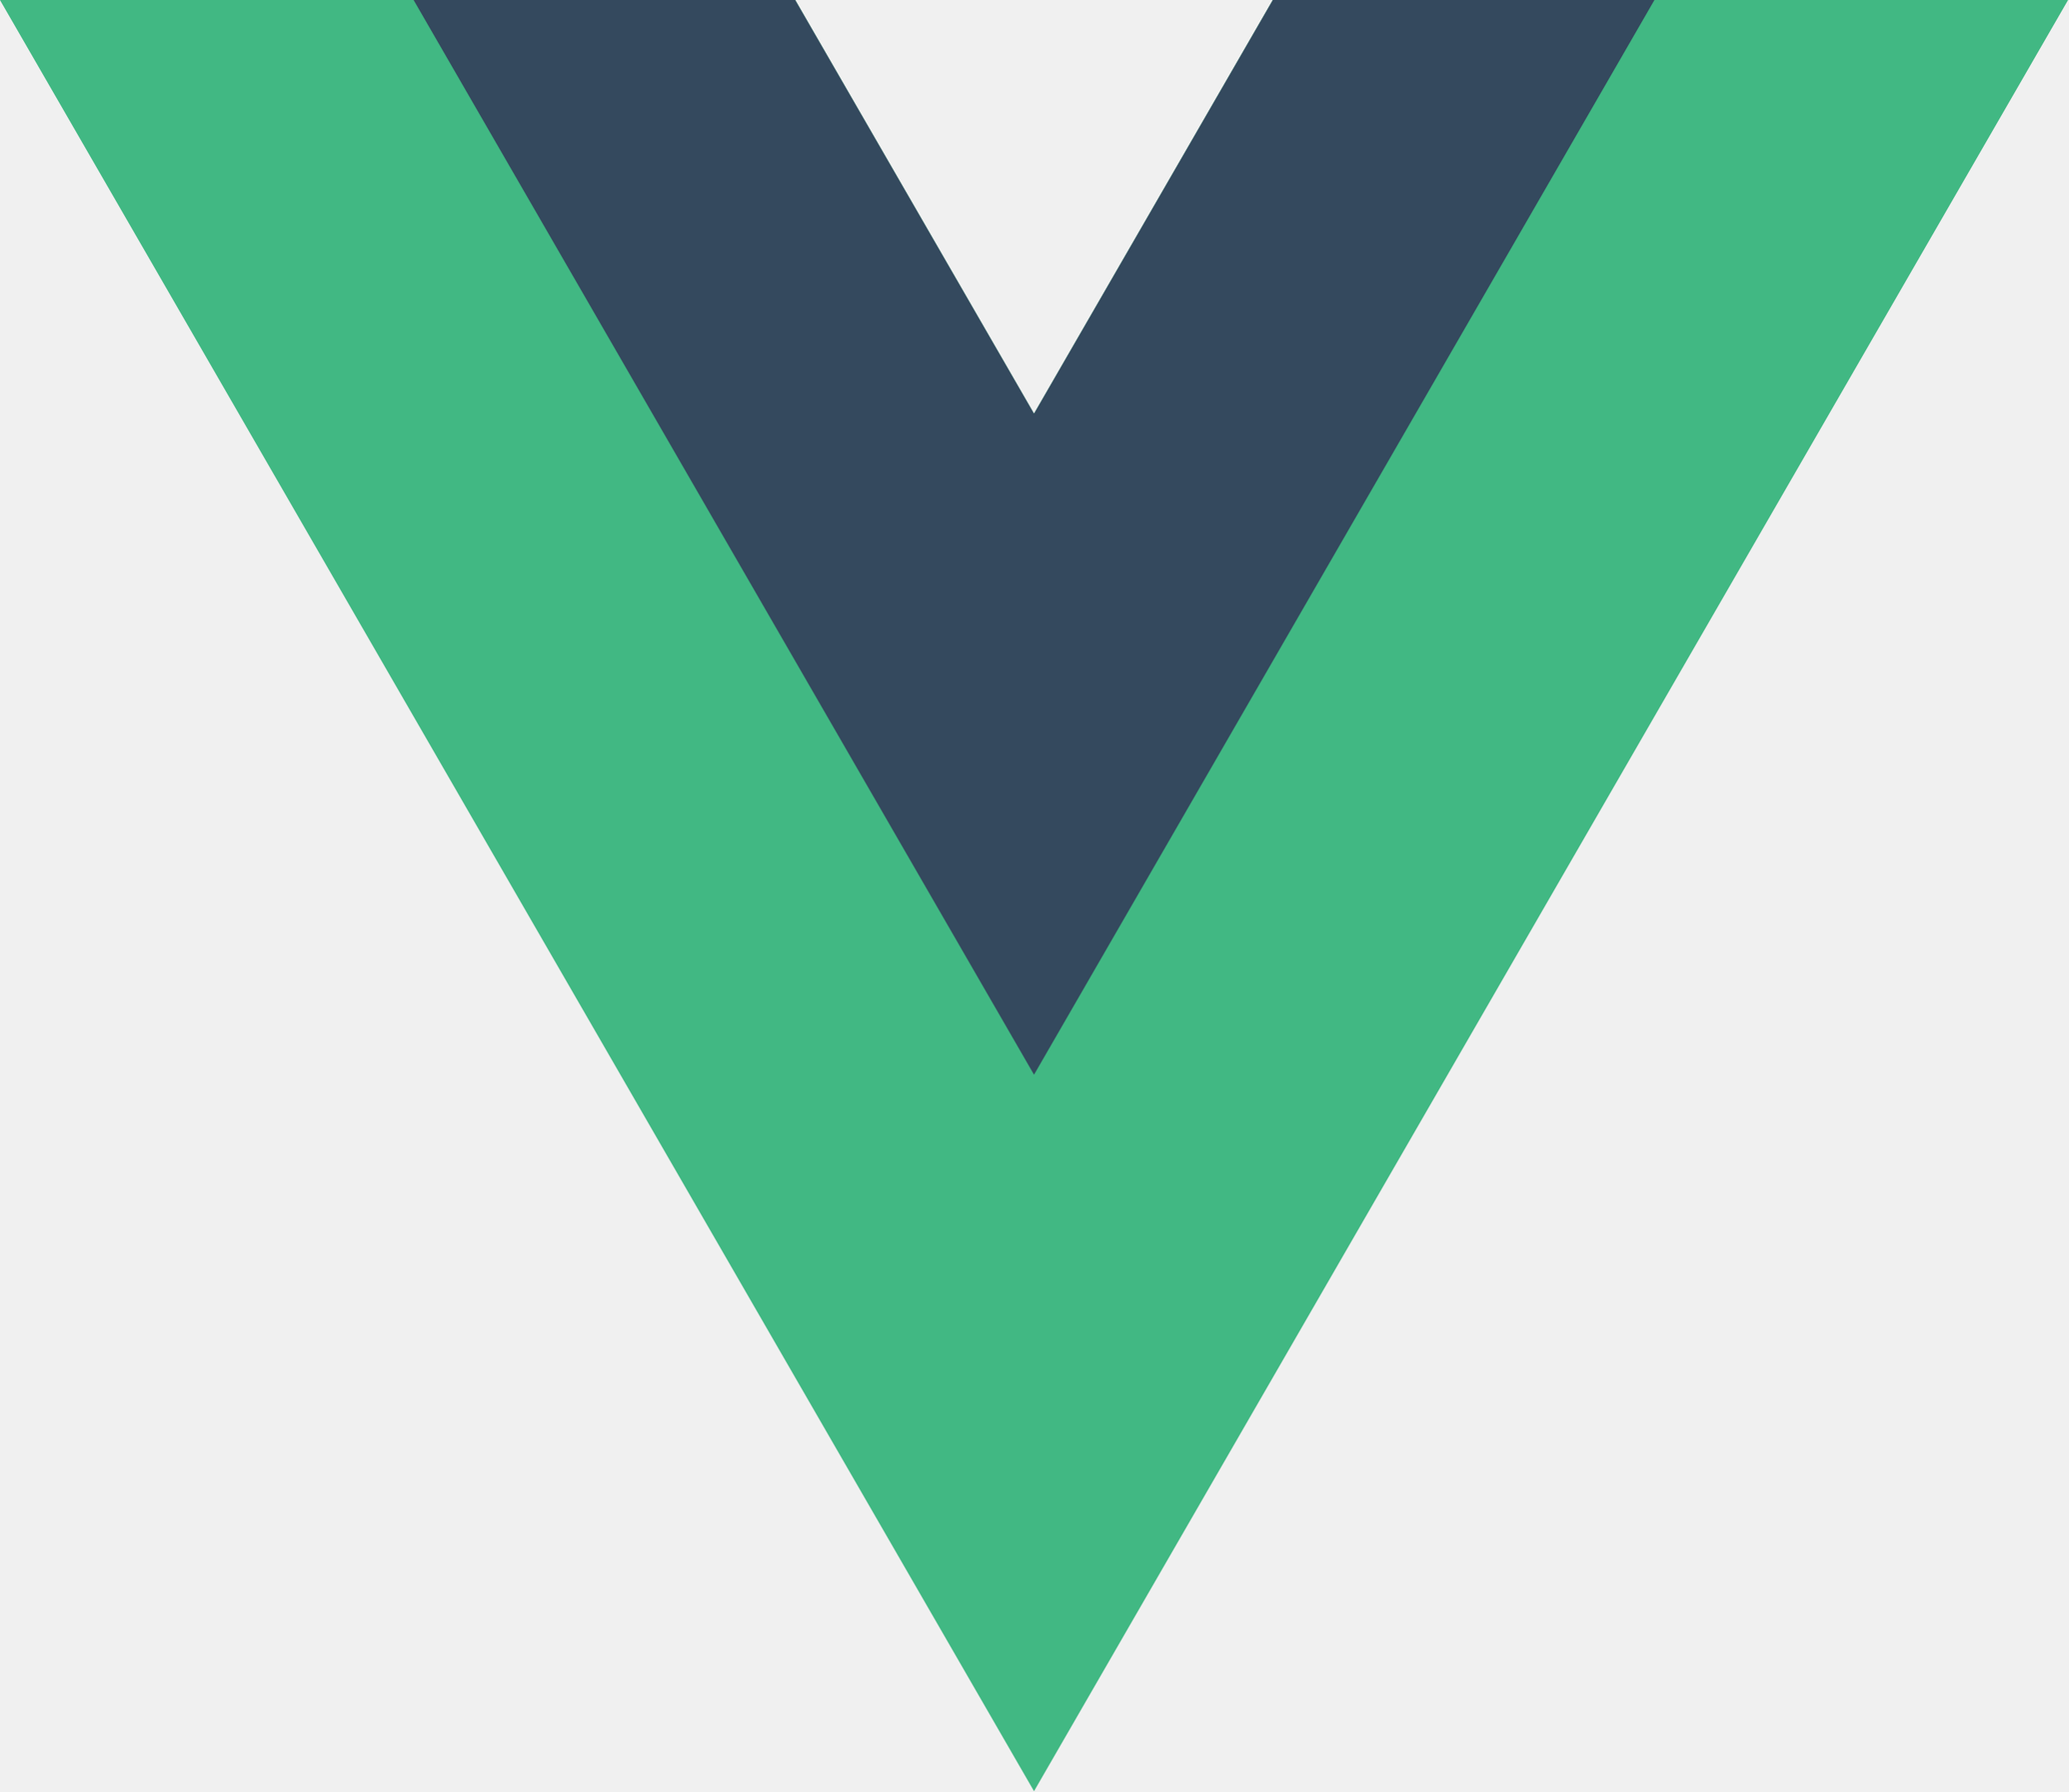
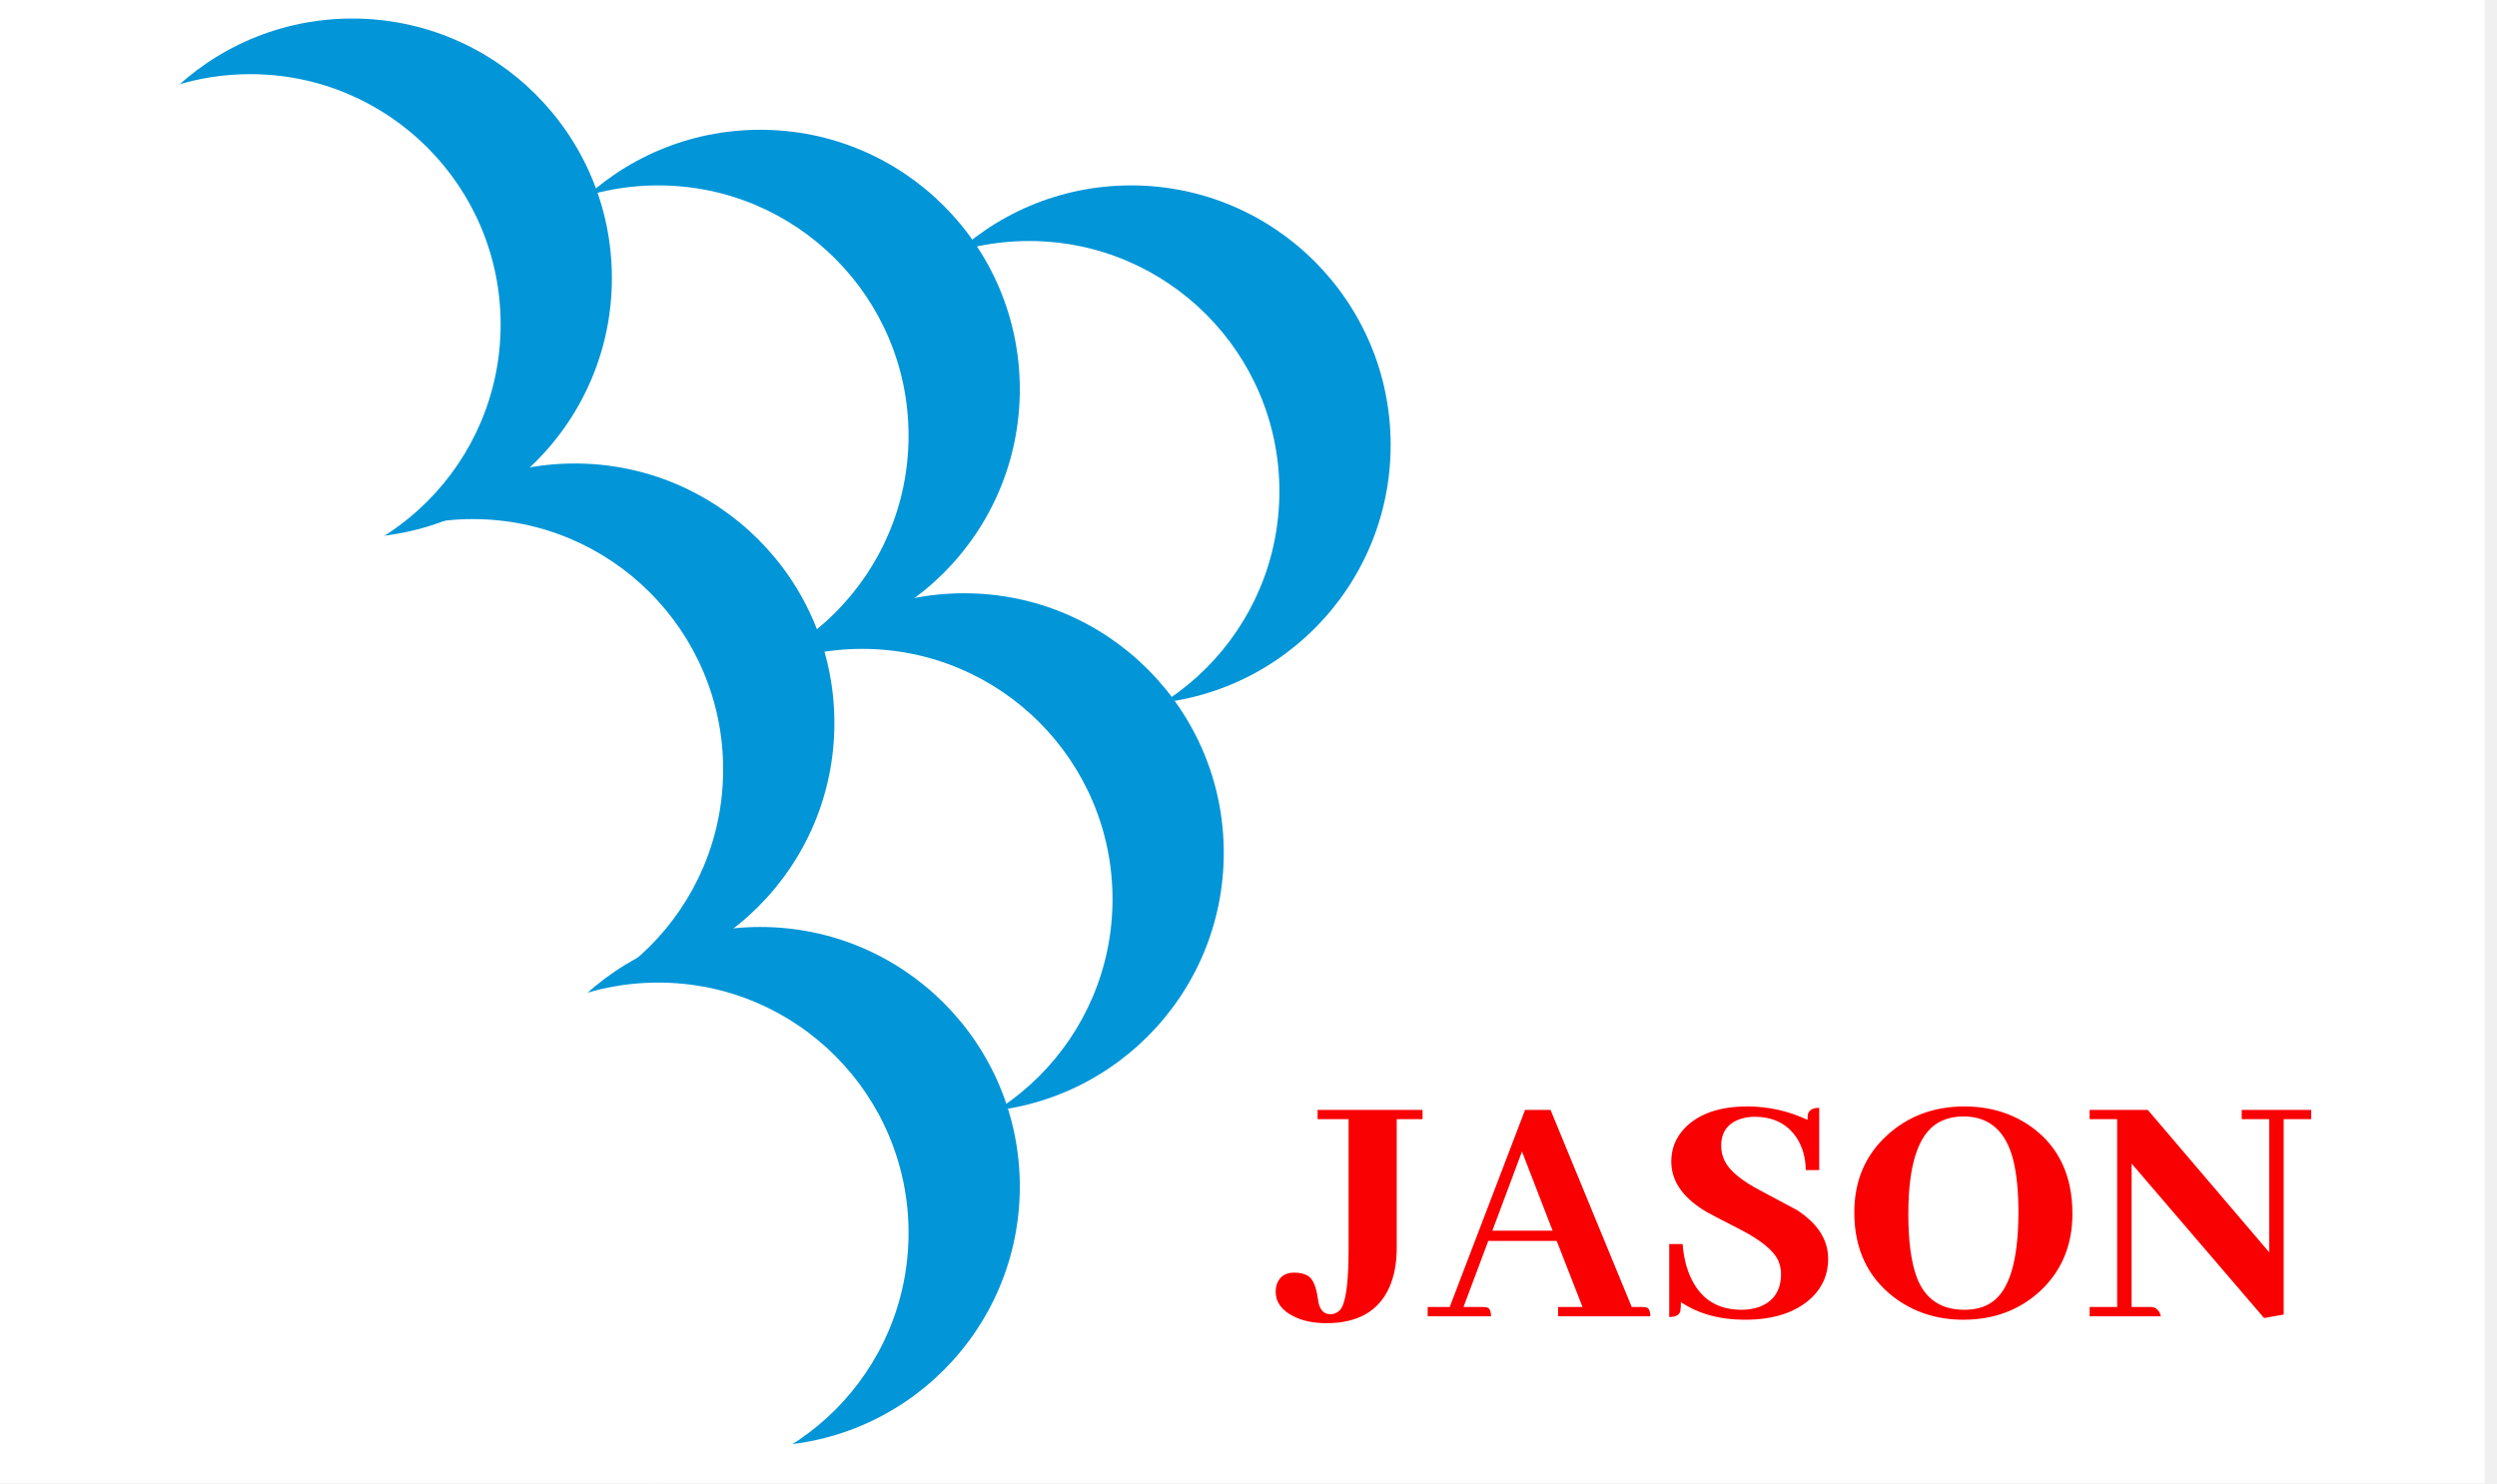
- <svg xmlns="http://www.w3.org/2000/svg" viewBox="0 0 261.76 226.69">
-   <path d="M161.096.001l-30.225 52.351L100.647.001H-.005l130.877 226.688L261.749.001z" fill="#41b883" />
-   <path d="M161.096.001l-30.225 52.351L100.647.001H52.346l78.526 136.01L209.398.001z" fill="#34495e" />
+ <svg xmlns="http://www.w3.org/2000/svg" width="101" height="60" viewBox="0 0 101 60" fill="none">
+   <rect width="100.5" height="60" fill="white" />
+   <circle cx="45.75" cy="18" r="10.5" fill="#0295D8" />
+   <circle cx="41.625" cy="19.875" r="10.125" fill="white" />
+   <circle cx="30.75" cy="15.75" r="10.5" fill="#0295D8" />
+   <circle cx="26.625" cy="17.625" r="10.125" fill="white" />
+   <circle cx="39" cy="34.5" r="10.5" fill="#0295D8" />
+   <circle cx="34.875" cy="36.375" r="10.125" fill="white" />
+   <circle cx="23.25" cy="29.25" r="10.5" fill="#0295D8" />
+   <circle cx="19.125" cy="31.125" r="10.125" fill="white" />
+   <circle cx="30.75" cy="48" r="10.5" fill="#0295D8" />
+   <circle cx="26.625" cy="49.875" r="10.125" fill="white" />
+   <circle cx="14.25" cy="11.25" r="10.5" fill="#0295D8" />
+   <circle cx="10.125" cy="13.125" r="10.125" fill="white" />
+   <path d="M57.54 45.276H56.496V50.481C56.496 51.102 56.394 51.64 56.19 52.095C55.754 53.05 54.91 53.528 53.657 53.528C53.128 53.528 52.683 53.435 52.321 53.25C51.839 53.009 51.598 52.675 51.598 52.248C51.598 52.155 51.612 52.062 51.639 51.97C51.751 51.645 51.987 51.483 52.349 51.483C52.581 51.483 52.771 51.529 52.92 51.622C53.105 51.752 53.23 52.035 53.295 52.471C53.314 52.582 53.328 52.666 53.337 52.721C53.411 53.018 53.569 53.166 53.81 53.166C53.959 53.166 54.089 53.111 54.2 52.999C54.432 52.74 54.548 51.928 54.548 50.564V45.276H53.295V44.9H57.54V45.276ZM66.752 53.25H63.023V52.874H64.011L62.967 50.202H60.198L59.196 52.874H59.975C60.031 52.874 60.082 52.879 60.128 52.888C60.249 52.907 60.309 53.027 60.309 53.25H57.748V52.874H58.639L61.687 44.9H62.717L66.001 52.874H66.418C66.474 52.874 66.525 52.879 66.571 52.888C66.692 52.907 66.752 53.027 66.752 53.25ZM62.8 49.785L61.562 46.584L60.365 49.785H62.8ZM73.947 50.926C73.947 51.538 73.729 52.058 73.293 52.485C72.662 53.088 71.757 53.389 70.579 53.389C69.568 53.389 68.705 53.153 67.991 52.679C67.991 52.837 67.981 52.962 67.963 53.055C67.916 53.204 67.768 53.278 67.518 53.278V50.328H68.06C68.097 50.819 68.2 51.255 68.367 51.636C68.765 52.536 69.457 52.986 70.44 52.986C70.7 52.986 70.936 52.949 71.15 52.874C71.743 52.652 72.04 52.206 72.04 51.538C72.04 51.343 71.999 51.153 71.915 50.968C71.72 50.578 71.224 50.175 70.426 49.757C69.535 49.303 69.034 49.038 68.923 48.964C68.042 48.416 67.601 47.758 67.601 46.988C67.601 46.468 67.782 46.018 68.144 45.638C68.71 45.053 69.554 44.761 70.677 44.761C71.53 44.761 72.342 44.942 73.112 45.304C73.112 45.221 73.117 45.146 73.126 45.081C73.172 44.905 73.325 44.817 73.585 44.817V47.336H73.042C73.033 46.835 72.912 46.403 72.68 46.041C72.3 45.466 71.73 45.179 70.969 45.179C70.774 45.179 70.588 45.206 70.412 45.262C69.883 45.438 69.619 45.8 69.619 46.348C69.619 46.561 69.665 46.765 69.758 46.96C69.953 47.359 70.44 47.763 71.219 48.171C72.073 48.625 72.56 48.885 72.68 48.95C73.525 49.497 73.947 50.156 73.947 50.926ZM79.457 44.761C80.506 44.761 81.42 45.044 82.199 45.61C83.284 46.408 83.827 47.572 83.827 49.103C83.827 50.365 83.396 51.404 82.533 52.22C81.689 52.999 80.65 53.389 79.416 53.389C78.33 53.389 77.384 53.078 76.577 52.457C75.529 51.64 75.004 50.504 75.004 49.047C75.004 47.776 75.445 46.737 76.326 45.93C77.18 45.151 78.224 44.761 79.457 44.761ZM79.457 52.986C79.884 52.986 80.242 52.893 80.529 52.707C81.271 52.234 81.642 51.01 81.642 49.033C81.642 48.199 81.573 47.498 81.434 46.932C81.137 45.754 80.464 45.165 79.416 45.165C79.1 45.165 78.817 45.221 78.567 45.332C77.648 45.721 77.189 46.978 77.189 49.103C77.189 50.216 77.305 51.079 77.537 51.691C77.871 52.554 78.511 52.986 79.457 52.986ZM90.674 45.276V44.9H93.485V45.276H92.372V53.18L91.578 53.32L86.221 47.071V52.874H87.028C87.223 52.893 87.348 53.018 87.404 53.25H84.523V52.874H85.636V45.276H84.523V44.9H86.875L91.787 50.662V45.276H90.674Z" fill="#F90103" />
</svg>
